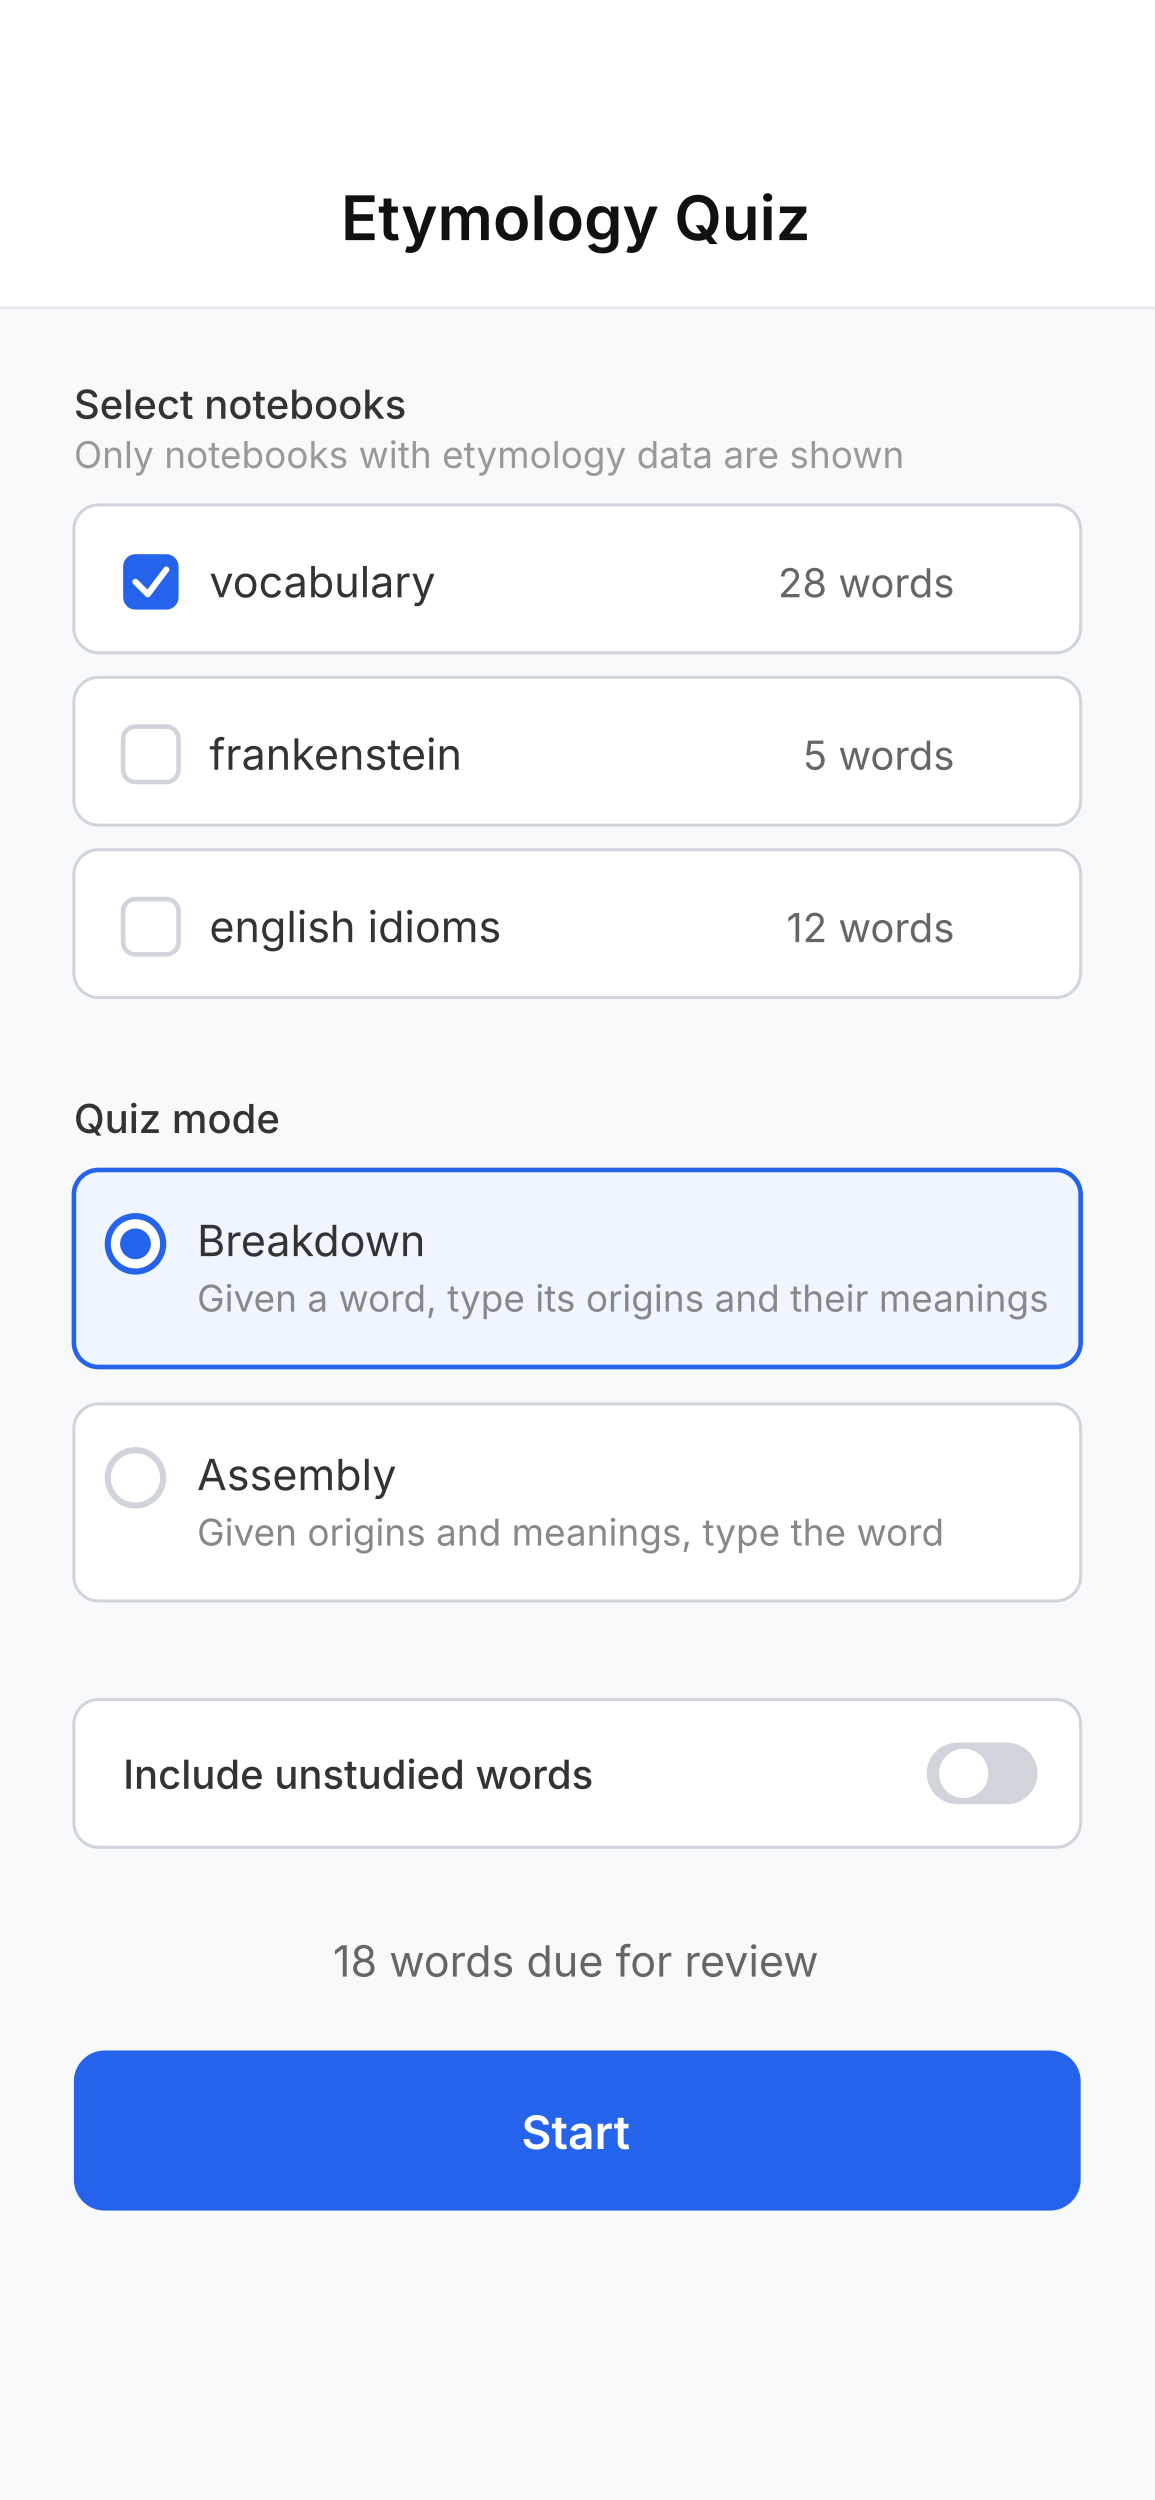
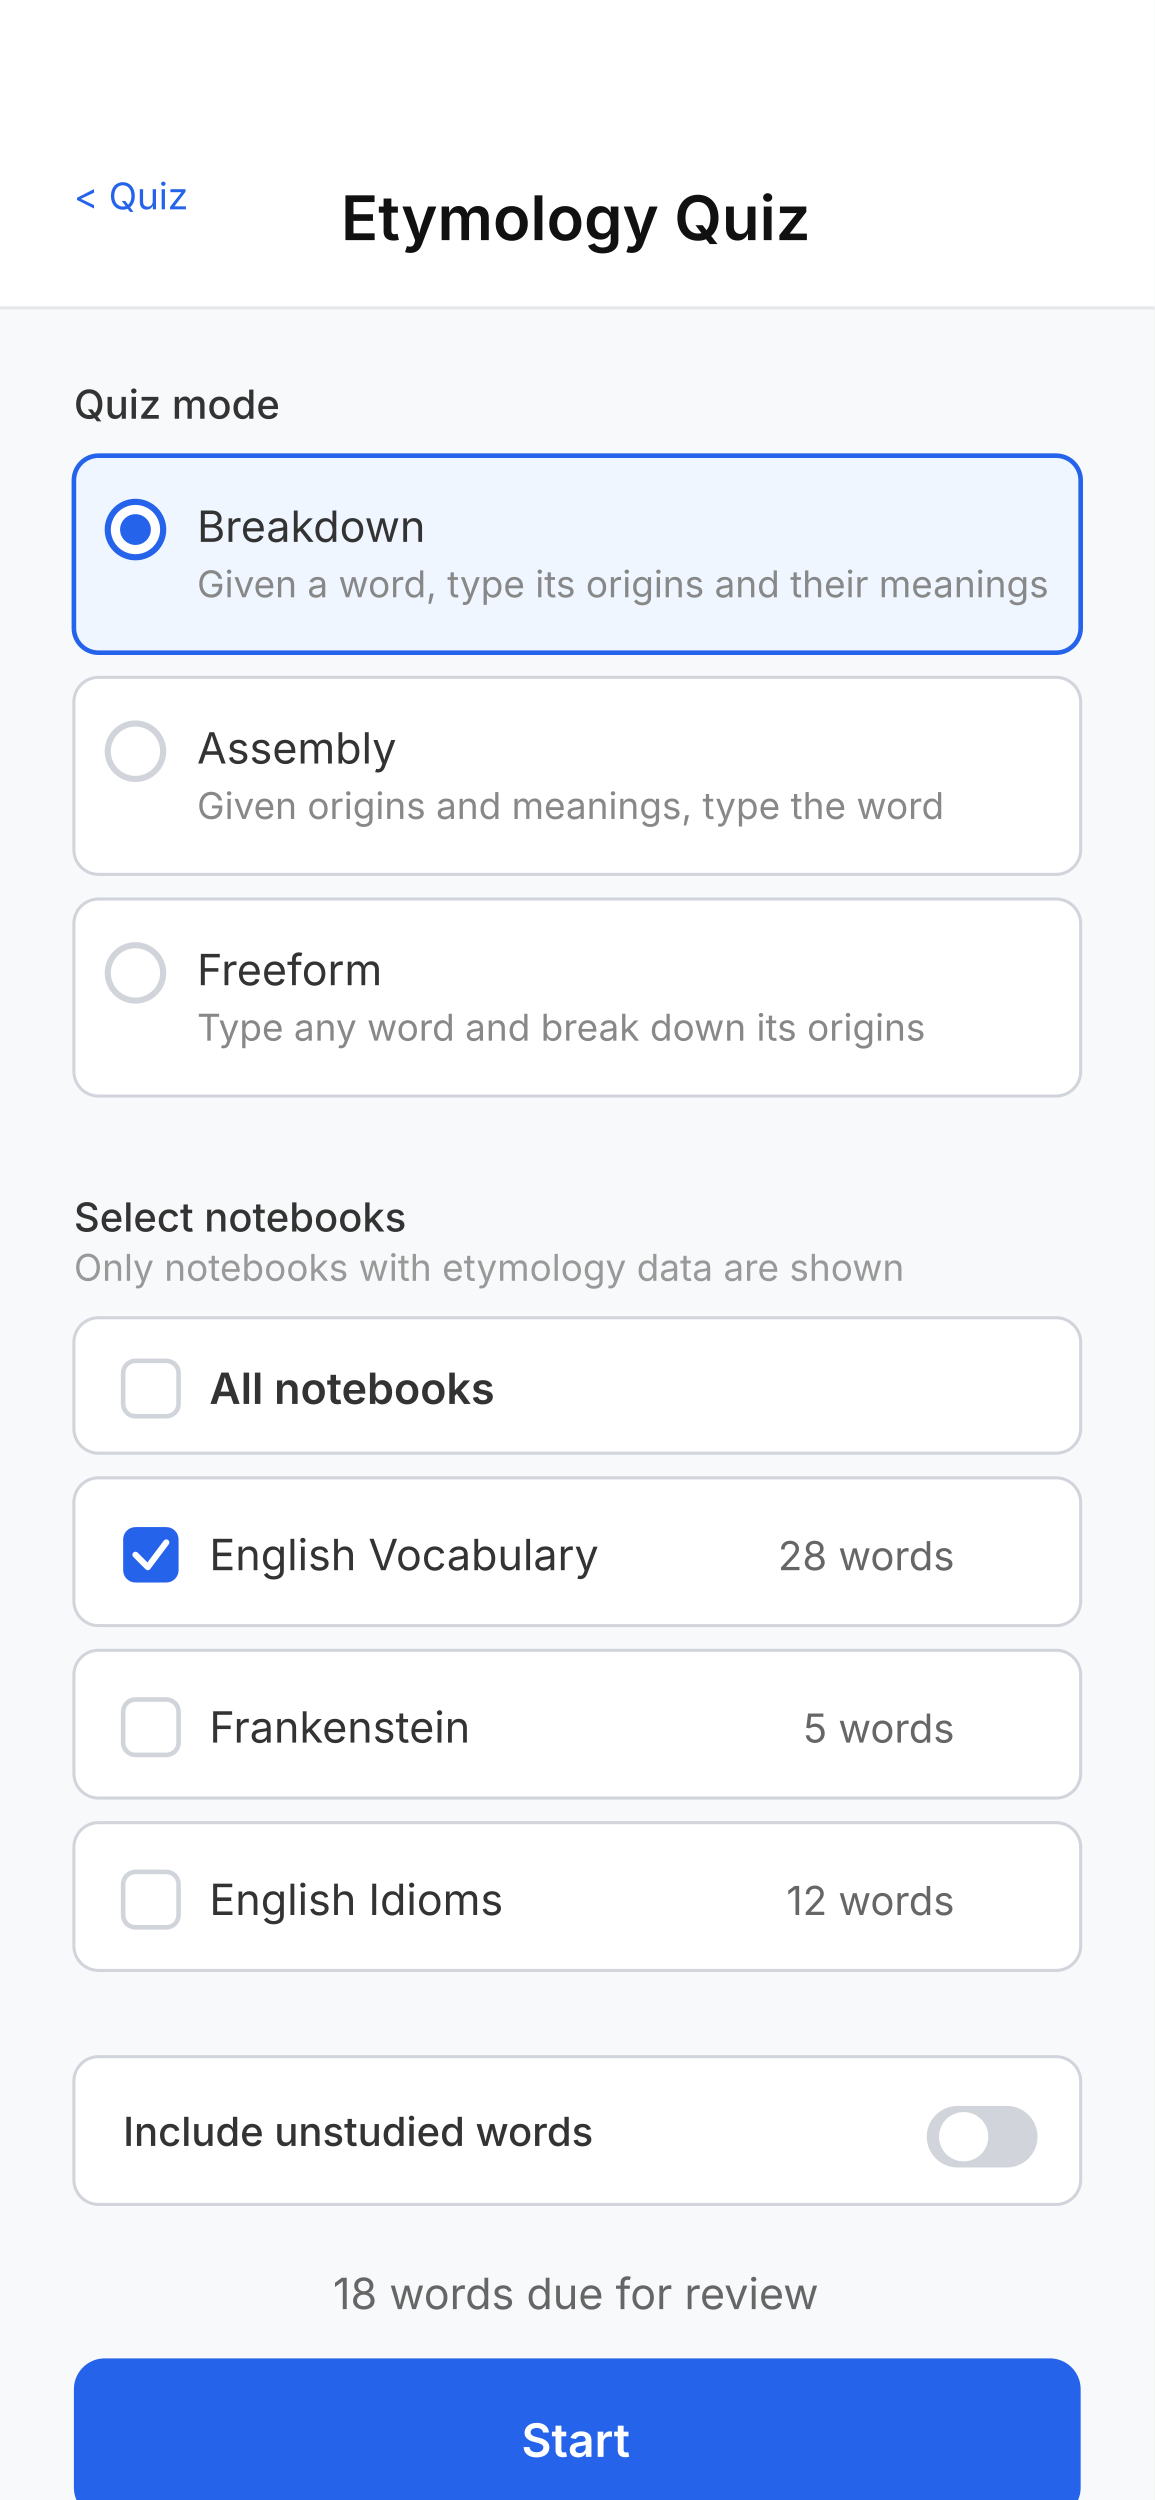
<svg xmlns="http://www.w3.org/2000/svg" viewBox="0 0 375 812" width="375" height="812">
  <defs>
    <style>
      text { font-family: -apple-system, BlinkMacSystemFont, 'Segoe UI', sans-serif; }
      .title { font-size: 20px; font-weight: 600; fill: #111; }
      .subtitle { font-size: 14px; fill: #666; }
      .label { font-size: 13px; fill: #333; font-weight: 500; }
      .body { font-size: 14px; fill: #333; }
      .muted { font-size: 12px; fill: #999; }
      .btn-text { font-size: 15px; font-weight: 600; fill: #fff; }
      .count { font-size: 13px; fill: #666; }
      .radio-label { font-size: 14px; fill: #333; }
      .radio-desc { font-size: 12px; fill: #888; }
+       .back { font-size: 12px; fill: #2563eb; }
    </style>
  </defs>
  <rect width="375" height="812" fill="#f8f9fa" />
  <rect width="375" height="44" fill="#fff" />
  <rect y="44" width="375" height="56" fill="#fff" />
  <line x1="0" y1="100" x2="375" y2="100" stroke="#e5e7eb" />
+   <text x="24" y="68" class="back">&lt; Quiz</text>
  <text x="187" y="78" text-anchor="middle" class="title">Etymology Quiz</text>
-   <text x="24" y="136" class="label">Select notebooks</text>
-   <text x="24" y="152" class="muted">Only notebooks with etymology data are shown</text>
-   <rect x="24" y="164" width="327" height="48" rx="8" fill="#fff" stroke="#d1d5db" />
-   <rect x="40" y="180" width="18" height="18" rx="4" fill="#2563eb" />
-   <path d="M44 189 L48 193 L54 185" fill="none" stroke="#fff" stroke-width="2" stroke-linecap="round" stroke-linejoin="round" />
-   <text x="68" y="194" class="body">vocabulary</text>
-   <text x="310" y="194" text-anchor="end" class="count">28 words</text>
-   <rect x="24" y="220" width="327" height="48" rx="8" fill="#fff" stroke="#d1d5db" />
-   <rect x="40" y="236" width="18" height="18" rx="4" fill="#fff" stroke="#d1d5db" stroke-width="1.5" />
-   <text x="68" y="250" class="body">frankenstein</text>
-   <text x="310" y="250" text-anchor="end" class="count">5 words</text>
-   <rect x="24" y="276" width="327" height="48" rx="8" fill="#fff" stroke="#d1d5db" />
-   <rect x="40" y="292" width="18" height="18" rx="4" fill="#fff" stroke="#d1d5db" stroke-width="1.5" />
-   <text x="68" y="306" class="body">english idioms</text>
-   <text x="310" y="306" text-anchor="end" class="count">12 words</text>
-   <text x="24" y="368" class="label">Quiz mode</text>
-   <rect x="24" y="380" width="327" height="64" rx="8" fill="#eff6ff" stroke="#2563eb" stroke-width="1.5" />
-   <circle cx="44" cy="404" r="9" fill="#fff" stroke="#2563eb" stroke-width="2" />
-   <circle cx="44" cy="404" r="5" fill="#2563eb" />
-   <text x="64" y="408" class="radio-label">Breakdown</text>
-   <text x="64" y="426" class="radio-desc">Given a word, type its origins and their meanings</text>
-   <rect x="24" y="456" width="327" height="64" rx="8" fill="#fff" stroke="#d1d5db" />
-   <circle cx="44" cy="480" r="9" fill="#fff" stroke="#d1d5db" stroke-width="2" />
-   <text x="64" y="484" class="radio-label">Assembly</text>
-   <text x="64" y="502" class="radio-desc">Given origins and meanings, type the word</text>
-   <rect x="24" y="552" width="327" height="48" rx="8" fill="#fff" stroke="#d1d5db" />
-   <text x="40" y="581" class="label">Include unstudied words</text>
-   <rect x="301" y="566" width="36" height="20" rx="10" fill="#d1d5db" />
-   <circle cx="313" cy="576" r="8" fill="#fff" />
-   <text x="187" y="642" text-anchor="middle" class="subtitle">18 words due for review</text>
-   <rect x="24" y="666" width="327" height="52" rx="10" fill="#2563eb" />
-   <text x="187" y="698" text-anchor="middle" class="btn-text">Start</text>
+   <text x="24" y="136" class="label">Quiz mode</text>
+   <rect x="24" y="148" width="327" height="64" rx="8" fill="#eff6ff" stroke="#2563eb" stroke-width="1.5" />
+   <circle cx="44" cy="172" r="9" fill="#fff" stroke="#2563eb" stroke-width="2" />
+   <circle cx="44" cy="172" r="5" fill="#2563eb" />
+   <text x="64" y="176" class="radio-label">Breakdown</text>
+   <text x="64" y="194" class="radio-desc">Given a word, type its origins and their meanings</text>
+   <rect x="24" y="220" width="327" height="64" rx="8" fill="#fff" stroke="#d1d5db" />
+   <circle cx="44" cy="244" r="9" fill="#fff" stroke="#d1d5db" stroke-width="2" />
+   <text x="64" y="248" class="radio-label">Assembly</text>
+   <text x="64" y="266" class="radio-desc">Given origins and meanings, type the word</text>
+   <rect x="24" y="292" width="327" height="64" rx="8" fill="#fff" stroke="#d1d5db" />
+   <circle cx="44" cy="316" r="9" fill="#fff" stroke="#d1d5db" stroke-width="2" />
+   <text x="64" y="320" class="radio-label">Freeform</text>
+   <text x="64" y="338" class="radio-desc">Type any word and break down its origins</text>
+   <text x="24" y="400" class="label">Select notebooks</text>
+   <text x="24" y="416" class="muted">Only notebooks with etymology data are shown</text>
+   <rect x="24" y="428" width="327" height="44" rx="8" fill="#fff" stroke="#d1d5db" />
+   <rect x="40" y="442" width="18" height="18" rx="4" fill="#fff" stroke="#d1d5db" stroke-width="1.5" />
+   <text x="68" y="456" class="body" font-weight="600">All notebooks</text>
+   <rect x="24" y="480" width="327" height="48" rx="8" fill="#fff" stroke="#d1d5db" />
+   <rect x="40" y="496" width="18" height="18" rx="4" fill="#2563eb" />
+   <path d="M44 505 L48 509 L54 501" fill="none" stroke="#fff" stroke-width="2" stroke-linecap="round" stroke-linejoin="round" />
+   <text x="68" y="510" class="body">English Vocabulary</text>
+   <text x="310" y="510" text-anchor="end" class="count">28 words</text>
+   <rect x="24" y="536" width="327" height="48" rx="8" fill="#fff" stroke="#d1d5db" />
+   <rect x="40" y="552" width="18" height="18" rx="4" fill="#fff" stroke="#d1d5db" stroke-width="1.5" />
+   <text x="68" y="566" class="body">Frankenstein</text>
+   <text x="310" y="566" text-anchor="end" class="count">5 words</text>
+   <rect x="24" y="592" width="327" height="48" rx="8" fill="#fff" stroke="#d1d5db" />
+   <rect x="40" y="608" width="18" height="18" rx="4" fill="#fff" stroke="#d1d5db" stroke-width="1.5" />
+   <text x="68" y="622" class="body">English Idioms</text>
+   <text x="310" y="622" text-anchor="end" class="count">12 words</text>
+   <rect x="24" y="668" width="327" height="48" rx="8" fill="#fff" stroke="#d1d5db" />
+   <text x="40" y="697" class="label">Include unstudied words</text>
+   <rect x="301" y="684" width="36" height="20" rx="10" fill="#d1d5db" />
+   <circle cx="313" cy="694" r="8" fill="#fff" />
+   <text x="187" y="750" text-anchor="middle" class="subtitle">18 words due for review</text>
+   <rect x="24" y="766" width="327" height="52" rx="10" fill="#2563eb" />
+   <text x="187" y="798" text-anchor="middle" class="btn-text">Start</text>
</svg>
